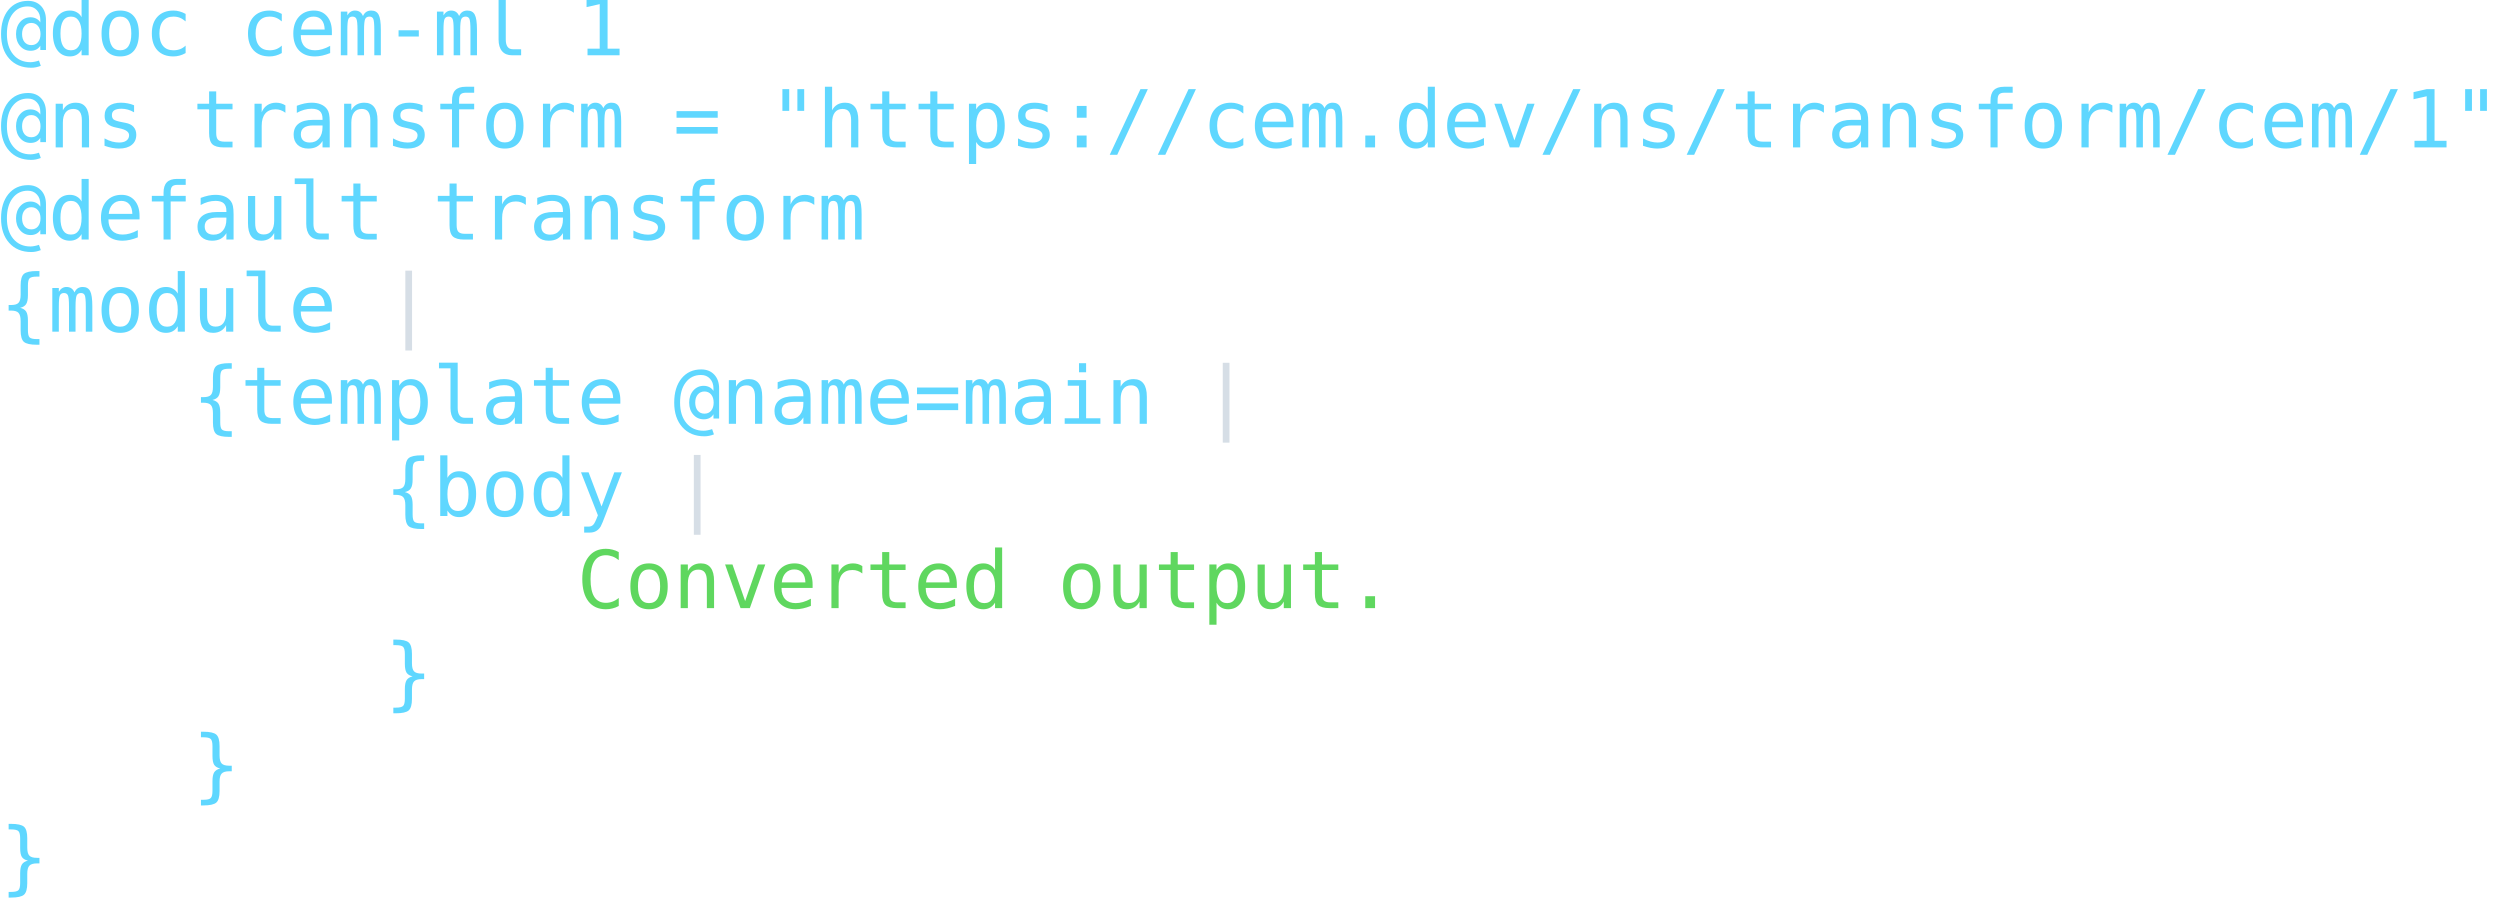
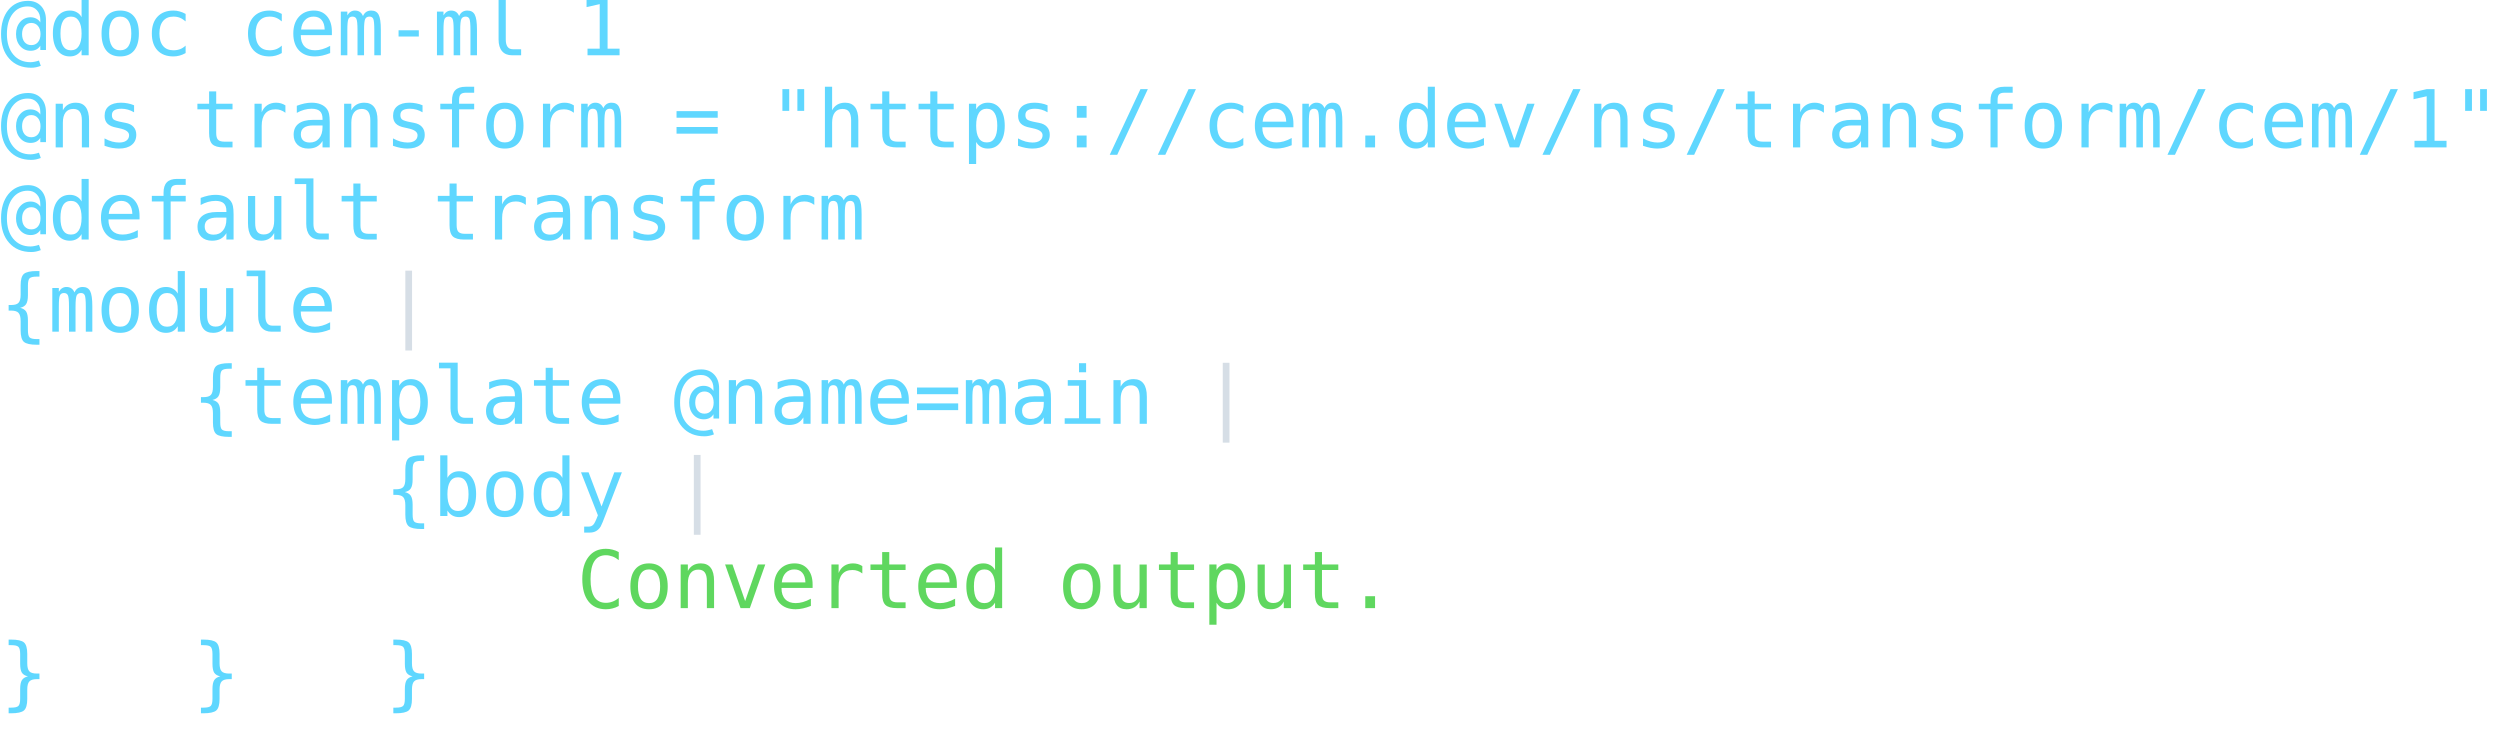
- <svg xmlns="http://www.w3.org/2000/svg" role="img" aria-labelledby="title desc" width="407" height="150" viewBox="0 0 407 150" xml:space="preserve">
+ <svg xmlns="http://www.w3.org/2000/svg" role="img" aria-labelledby="title desc" width="407" height="120" viewBox="0 0 407 120" xml:space="preserve">
  <text x="0" y="0" fill="rgb(95, 215, 255)" font-family="ui-monospace, SFMono-Regular, Menlo, Consolas, monospace" font-size="13px" font-style="normal" font-weight="400" letter-spacing="normal" dominant-baseline="text-before-edge" xml:space="preserve">@</text>
  <text x="7.83" y="0" fill="rgb(95, 215, 255)" font-family="ui-monospace, SFMono-Regular, Menlo, Consolas, monospace" font-size="13px" font-style="normal" font-weight="400" letter-spacing="normal" dominant-baseline="text-before-edge" xml:space="preserve">doc</text>
  <text x="31.31" y="0" fill="rgb(214, 222, 230)" font-family="ui-monospace, SFMono-Regular, Menlo, Consolas, monospace" font-size="13px" font-style="normal" font-weight="400" letter-spacing="normal" dominant-baseline="text-before-edge" xml:space="preserve"> </text>
  <text x="39.14" y="0" fill="rgb(95, 215, 255)" font-family="ui-monospace, SFMono-Regular, Menlo, Consolas, monospace" font-size="13px" font-style="normal" font-weight="400" letter-spacing="normal" dominant-baseline="text-before-edge" xml:space="preserve">cem-ml 1</text>
  <text x="0" y="15" fill="rgb(95, 215, 255)" font-family="ui-monospace, SFMono-Regular, Menlo, Consolas, monospace" font-size="13px" font-style="normal" font-weight="400" letter-spacing="normal" dominant-baseline="text-before-edge" xml:space="preserve">@</text>
  <text x="7.83" y="15" fill="rgb(95, 215, 255)" font-family="ui-monospace, SFMono-Regular, Menlo, Consolas, monospace" font-size="13px" font-style="normal" font-weight="400" letter-spacing="normal" dominant-baseline="text-before-edge" xml:space="preserve">ns</text>
  <text x="23.48" y="15" fill="rgb(214, 222, 230)" font-family="ui-monospace, SFMono-Regular, Menlo, Consolas, monospace" font-size="13px" font-style="normal" font-weight="400" letter-spacing="normal" dominant-baseline="text-before-edge" xml:space="preserve"> </text>
  <text x="31.31" y="15" fill="rgb(95, 215, 255)" font-family="ui-monospace, SFMono-Regular, Menlo, Consolas, monospace" font-size="13px" font-style="normal" font-weight="400" letter-spacing="normal" dominant-baseline="text-before-edge" xml:space="preserve">transform = "https://cem.dev/ns/transform/cem/1"</text>
  <text x="0" y="30" fill="rgb(95, 215, 255)" font-family="ui-monospace, SFMono-Regular, Menlo, Consolas, monospace" font-size="13px" font-style="normal" font-weight="400" letter-spacing="normal" dominant-baseline="text-before-edge" xml:space="preserve">@</text>
  <text x="7.83" y="30" fill="rgb(95, 215, 255)" font-family="ui-monospace, SFMono-Regular, Menlo, Consolas, monospace" font-size="13px" font-style="normal" font-weight="400" letter-spacing="normal" dominant-baseline="text-before-edge" xml:space="preserve">default</text>
  <text x="62.63" y="30" fill="rgb(214, 222, 230)" font-family="ui-monospace, SFMono-Regular, Menlo, Consolas, monospace" font-size="13px" font-style="normal" font-weight="400" letter-spacing="normal" dominant-baseline="text-before-edge" xml:space="preserve"> </text>
  <text x="70.45" y="30" fill="rgb(95, 215, 255)" font-family="ui-monospace, SFMono-Regular, Menlo, Consolas, monospace" font-size="13px" font-style="normal" font-weight="400" letter-spacing="normal" dominant-baseline="text-before-edge" xml:space="preserve">transform</text>
  <text x="0" y="45" fill="rgb(95, 215, 255)" font-family="ui-monospace, SFMono-Regular, Menlo, Consolas, monospace" font-size="13px" font-style="normal" font-weight="400" letter-spacing="normal" dominant-baseline="text-before-edge" xml:space="preserve">{</text>
  <text x="7.83" y="45" fill="rgb(95, 215, 255)" font-family="ui-monospace, SFMono-Regular, Menlo, Consolas, monospace" font-size="13px" font-style="normal" font-weight="400" letter-spacing="normal" dominant-baseline="text-before-edge" xml:space="preserve">module</text>
  <text x="54.8" y="45" fill="rgb(214, 222, 230)" font-family="ui-monospace, SFMono-Regular, Menlo, Consolas, monospace" font-size="13px" font-style="normal" font-weight="400" letter-spacing="normal" dominant-baseline="text-before-edge" xml:space="preserve"> |</text>
  <text x="0" y="60" fill="rgb(214, 222, 230)" font-family="ui-monospace, SFMono-Regular, Menlo, Consolas, monospace" font-size="13px" font-style="normal" font-weight="400" letter-spacing="normal" dominant-baseline="text-before-edge" xml:space="preserve">    </text>
  <text x="31.31" y="60" fill="rgb(95, 215, 255)" font-family="ui-monospace, SFMono-Regular, Menlo, Consolas, monospace" font-size="13px" font-style="normal" font-weight="400" letter-spacing="normal" dominant-baseline="text-before-edge" xml:space="preserve">{</text>
  <text x="39.14" y="60" fill="rgb(95, 215, 255)" font-family="ui-monospace, SFMono-Regular, Menlo, Consolas, monospace" font-size="13px" font-style="normal" font-weight="400" letter-spacing="normal" dominant-baseline="text-before-edge" xml:space="preserve">template</text>
  <text x="101.77" y="60" fill="rgb(214, 222, 230)" font-family="ui-monospace, SFMono-Regular, Menlo, Consolas, monospace" font-size="13px" font-style="normal" font-weight="400" letter-spacing="normal" dominant-baseline="text-before-edge" xml:space="preserve"> </text>
  <text x="109.59" y="60" fill="rgb(95, 215, 255)" font-family="ui-monospace, SFMono-Regular, Menlo, Consolas, monospace" font-size="13px" font-style="normal" font-weight="400" letter-spacing="normal" dominant-baseline="text-before-edge" xml:space="preserve">@name=main</text>
  <text x="187.88" y="60" fill="rgb(214, 222, 230)" font-family="ui-monospace, SFMono-Regular, Menlo, Consolas, monospace" font-size="13px" font-style="normal" font-weight="400" letter-spacing="normal" dominant-baseline="text-before-edge" xml:space="preserve"> |</text>
  <text x="0" y="75" fill="rgb(214, 222, 230)" font-family="ui-monospace, SFMono-Regular, Menlo, Consolas, monospace" font-size="13px" font-style="normal" font-weight="400" letter-spacing="normal" dominant-baseline="text-before-edge" xml:space="preserve">        </text>
  <text x="62.63" y="75" fill="rgb(95, 215, 255)" font-family="ui-monospace, SFMono-Regular, Menlo, Consolas, monospace" font-size="13px" font-style="normal" font-weight="400" letter-spacing="normal" dominant-baseline="text-before-edge" xml:space="preserve">{</text>
  <text x="70.45" y="75" fill="rgb(95, 215, 255)" font-family="ui-monospace, SFMono-Regular, Menlo, Consolas, monospace" font-size="13px" font-style="normal" font-weight="400" letter-spacing="normal" dominant-baseline="text-before-edge" xml:space="preserve">body</text>
  <text x="101.77" y="75" fill="rgb(214, 222, 230)" font-family="ui-monospace, SFMono-Regular, Menlo, Consolas, monospace" font-size="13px" font-style="normal" font-weight="400" letter-spacing="normal" dominant-baseline="text-before-edge" xml:space="preserve"> |</text>
  <text x="0" y="90" fill="rgb(214, 222, 230)" font-family="ui-monospace, SFMono-Regular, Menlo, Consolas, monospace" font-size="13px" font-style="normal" font-weight="400" letter-spacing="normal" dominant-baseline="text-before-edge" xml:space="preserve">            </text>
  <text x="93.92" y="90" fill="rgb(95, 215, 95)" font-family="ui-monospace, SFMono-Regular, Menlo, Consolas, monospace" font-size="13px" font-style="normal" font-weight="400" letter-spacing="normal" dominant-baseline="text-before-edge" xml:space="preserve">Converted output.</text>
-   <text x="0" y="105" fill="rgb(214, 222, 230)" font-family="ui-monospace, SFMono-Regular, Menlo, Consolas, monospace" font-size="13px" font-style="normal" font-weight="400" letter-spacing="normal" dominant-baseline="text-before-edge" xml:space="preserve">        </text>
+   <text x="0" y="105" fill="rgb(95, 215, 255)" font-family="ui-monospace, SFMono-Regular, Menlo, Consolas, monospace" font-size="13px" font-style="normal" font-weight="400" letter-spacing="normal" dominant-baseline="text-before-edge" xml:space="preserve">}</text>
+   <text x="7.83" y="105" fill="rgb(214, 222, 230)" font-family="ui-monospace, SFMono-Regular, Menlo, Consolas, monospace" font-size="13px" font-style="normal" font-weight="400" letter-spacing="normal" dominant-baseline="text-before-edge" xml:space="preserve">   </text>
+   <text x="31.31" y="105" fill="rgb(95, 215, 255)" font-family="ui-monospace, SFMono-Regular, Menlo, Consolas, monospace" font-size="13px" font-style="normal" font-weight="400" letter-spacing="normal" dominant-baseline="text-before-edge" xml:space="preserve">}</text>
+   <text x="39.14" y="105" fill="rgb(214, 222, 230)" font-family="ui-monospace, SFMono-Regular, Menlo, Consolas, monospace" font-size="13px" font-style="normal" font-weight="400" letter-spacing="normal" dominant-baseline="text-before-edge" xml:space="preserve">   </text>
  <text x="62.63" y="105" fill="rgb(95, 215, 255)" font-family="ui-monospace, SFMono-Regular, Menlo, Consolas, monospace" font-size="13px" font-style="normal" font-weight="400" letter-spacing="normal" dominant-baseline="text-before-edge" xml:space="preserve">}</text>
-   <text x="0" y="120" fill="rgb(214, 222, 230)" font-family="ui-monospace, SFMono-Regular, Menlo, Consolas, monospace" font-size="13px" font-style="normal" font-weight="400" letter-spacing="normal" dominant-baseline="text-before-edge" xml:space="preserve">    </text>
-   <text x="31.31" y="120" fill="rgb(95, 215, 255)" font-family="ui-monospace, SFMono-Regular, Menlo, Consolas, monospace" font-size="13px" font-style="normal" font-weight="400" letter-spacing="normal" dominant-baseline="text-before-edge" xml:space="preserve">}</text>
-   <text x="0" y="135" fill="rgb(95, 215, 255)" font-family="ui-monospace, SFMono-Regular, Menlo, Consolas, monospace" font-size="13px" font-style="normal" font-weight="400" letter-spacing="normal" dominant-baseline="text-before-edge" xml:space="preserve">}</text>
</svg>
